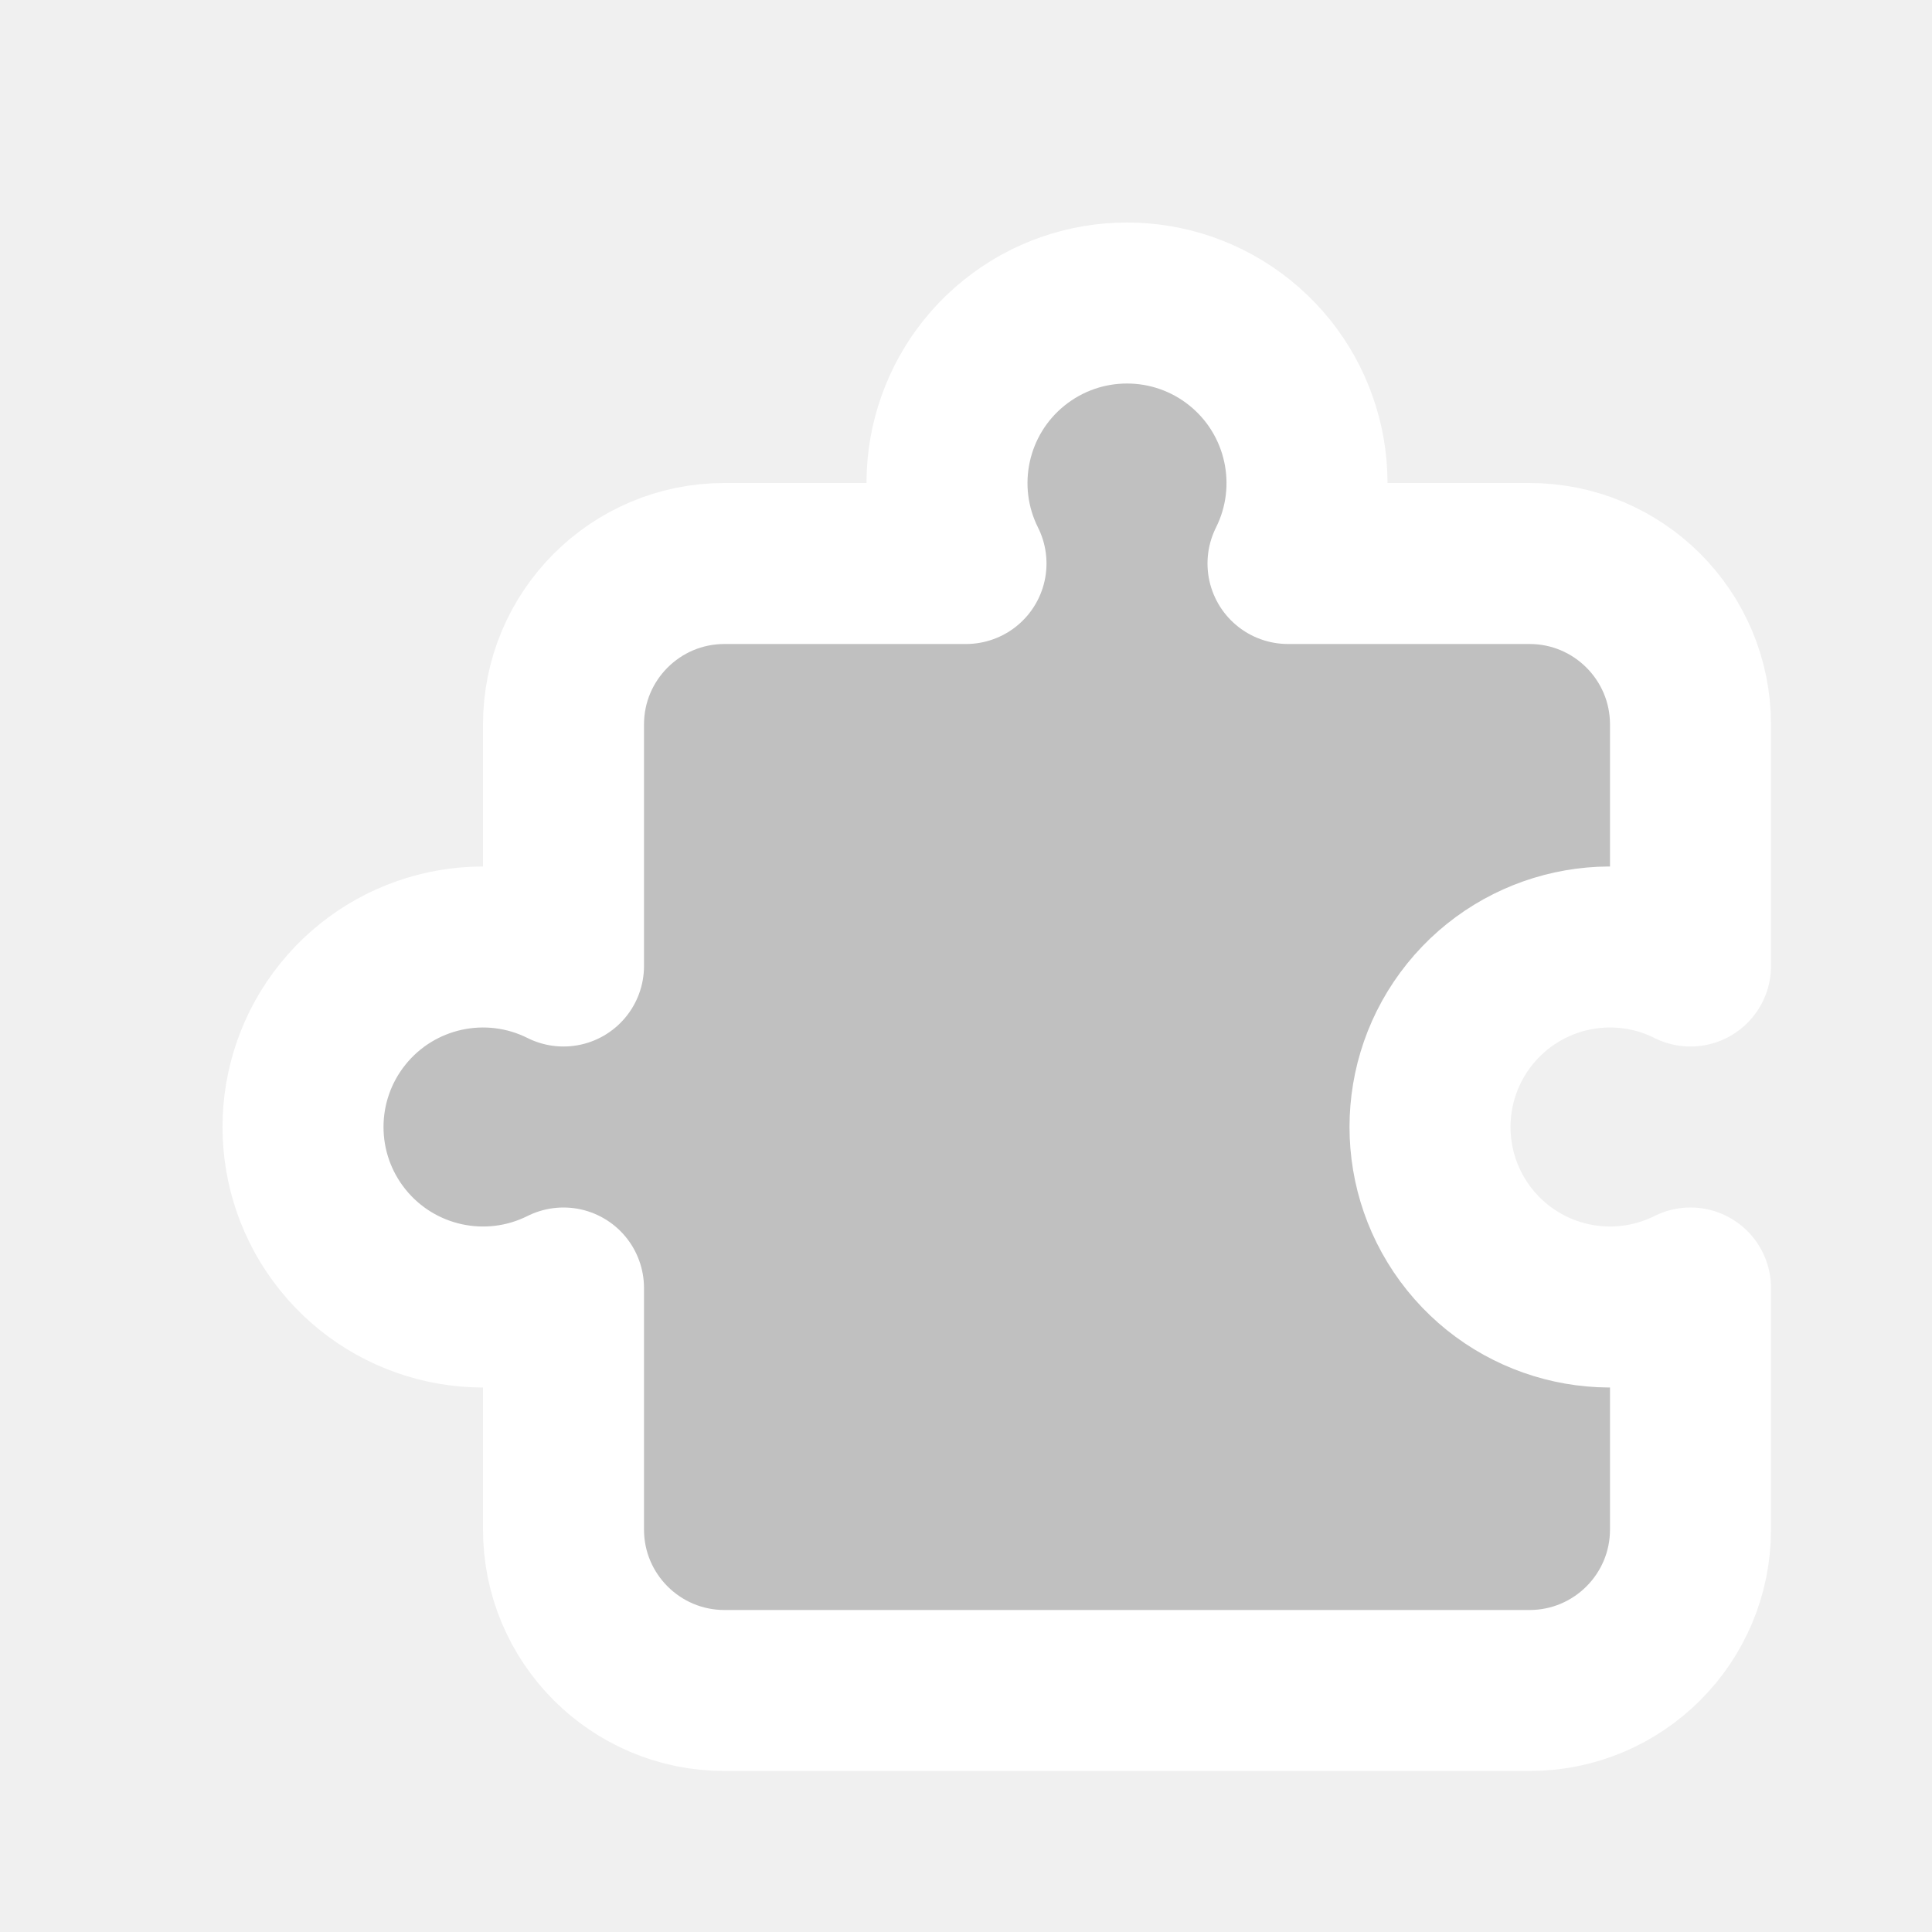
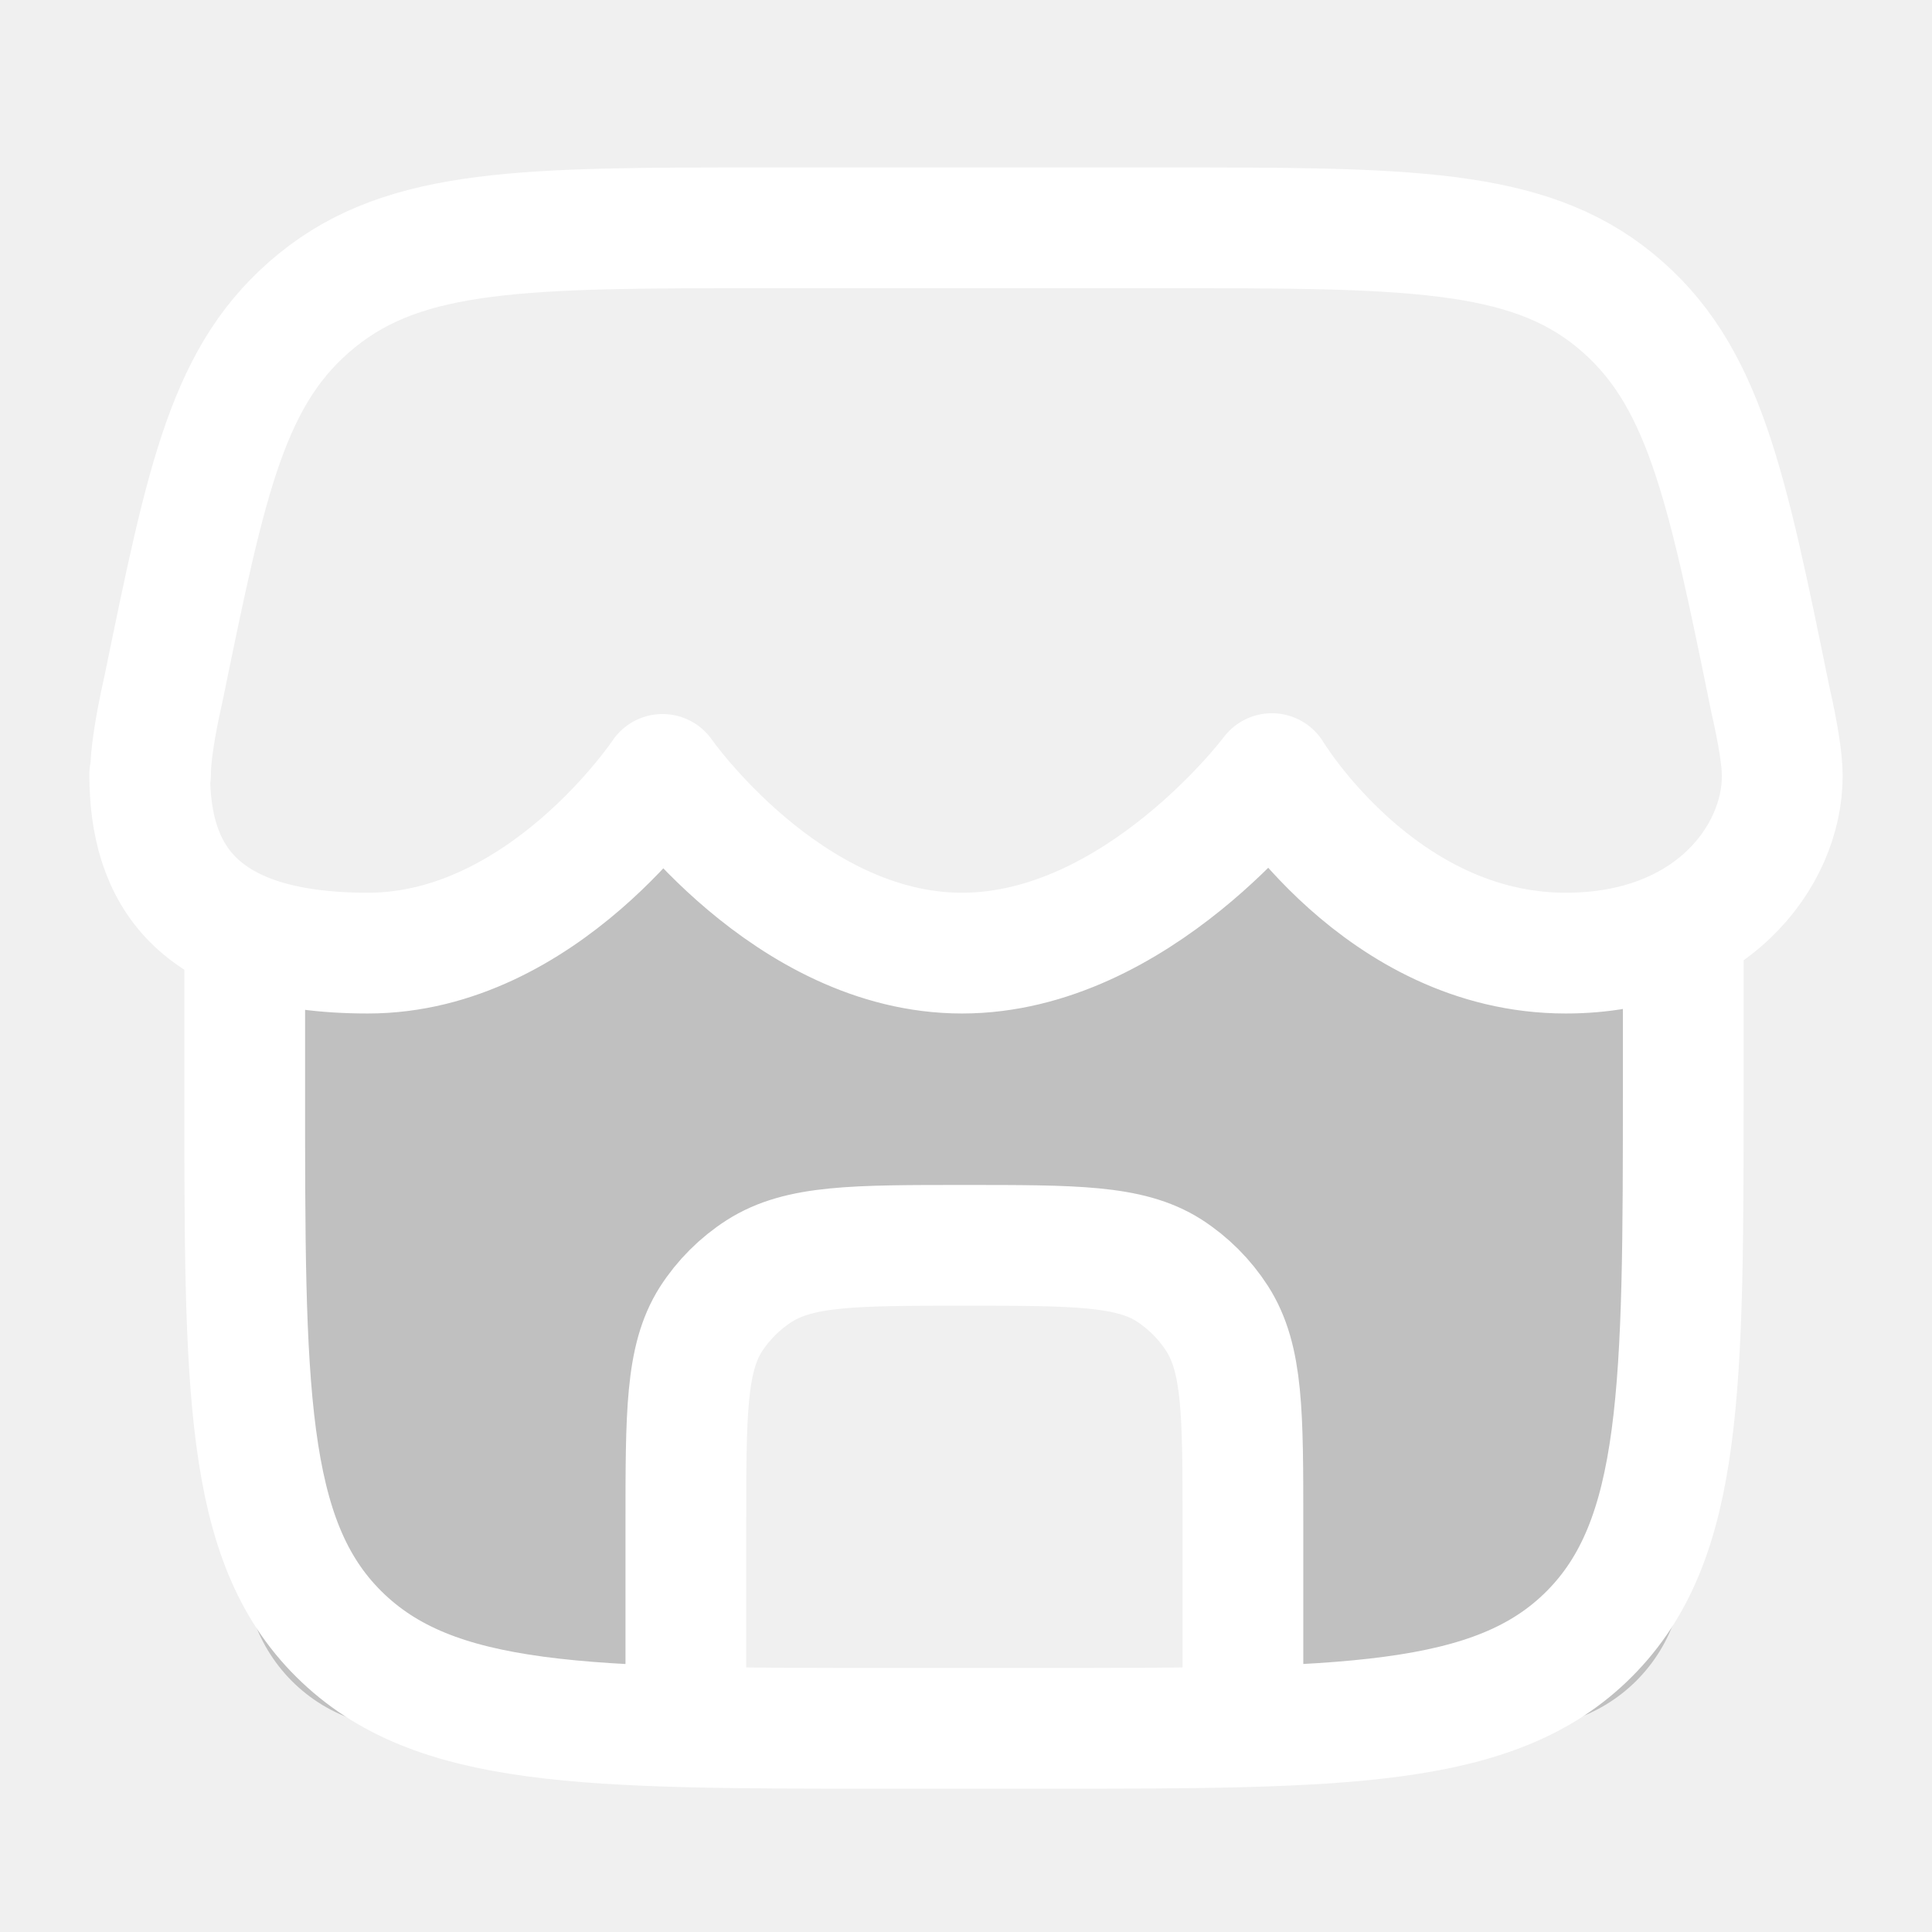
- <svg xmlns="http://www.w3.org/2000/svg" width="1em" height="1em" viewBox="0 0 24 24">
-   <path d="M0 0h24v24H0z" fill="none" />
+ <svg xmlns="http://www.w3.org/2000/svg" viewBox="0 0 24 24">
  <g fill="none">
-     <path fill="currentColor" fill-opacity=".2" d="M19 7a2 2 0 0 1 2 2v3a2.235 2.235 0 1 0 0 4v3a2 2 0 0 1-2 2H9a2 2 0 0 1-2-2v-3a2.235 2.235 0 1 1 0-4V9a2 2 0 0 1 2-2h3a2.235 2.235 0 1 1 4 0Z" />
-     <path stroke="white" stroke-linecap="round" stroke-linejoin="round" stroke-width="2" d="M16 7h3a2 2 0 0 1 2 2v3a2.236 2.236 0 1 0 0 4v3a2 2 0 0 1-2 2H9a2 2 0 0 1-2-2v-3a2.236 2.236 0 1 1 0-4V9a2 2 0 0 1 2-2h3a2.236 2.236 0 1 1 4 0" />
+     <path fill="currentColor" d="M3.04 13.14c0-1 .93-1.76 1.92-1.55c.44.1.9 0 1.26-.26l.51-.37a5 5 0 0 1 1.07-.66a2 2 0 0 1 1.13-.04c.3.07.57.24 1.12.57l.22.14c.7.42 1.04.63 1.42.7a2 2 0 0 0 .63 0c.38-.06.73-.26 1.43-.66l.42-.25c.51-.3.77-.44 1.03-.51a2 2 0 0 1 1.21.07c.26.1.5.27.97.62l.55.4c.34.25.77.34 1.2.25c.9-.2 1.78.49 1.78 1.43v5.67c0 .73 0 1.09-.09 1.38a2 2 0 0 1-1.3 1.3c-.3.1-.66.1-1.38.1c-.73 0-1.09 0-1.38-.1a2 2 0 0 1-1.3-1.3c-.1-.3-.1-.65-.1-1.38v-.2c0-.93 0-1.4-.15-1.75a2 2 0 0 0-1.1-1.1a5 5 0 0 0-1.74-.14h-.81c-.92 0-1.38 0-1.74.14a2 2 0 0 0-1.1 1.1c-.15.36-.15.82-.15 1.74v.23c0 .7 0 1.06-.09 1.35a2 2 0 0 1-1.32 1.32c-.28.1-.64.1-1.35.1s-1.07 0-1.36-.1a2 2 0 0 1-1.32-1.32c-.09-.29-.09-.64-.09-1.35z" opacity=".2" />
+     <path stroke="white" stroke-linecap="round" stroke-linejoin="round" stroke-width="1.5" d="M1.86 9.62c0 1.2.54 2.22 2.71 2.22c2.18 0 3.66-2.22 3.66-2.22s1.55 2.22 3.72 2.22c2.18 0 3.85-2.23 3.85-2.23s1.34 2.23 3.65 2.23c1.8 0 2.69-1.2 2.69-2.2q0-.3-.15-.96c-.55-2.7-.83-4.05-1.93-4.95s-2.6-.9-5.62-.9H9.5c-2.97 0-4.45 0-5.56.9s-1.37 2.2-1.91 4.83q-.16.71-.16 1.06m19.04 2.32v1.53c0 3.77 0 5.66-1.17 6.83s-3.06 1.17-6.83 1.17h-1.87c-3.77 0-5.65 0-6.83-1.17s-1.17-3.06-1.17-6.83v-1.53" />
+     <path stroke="white" stroke-linecap="round" stroke-linejoin="round" stroke-width="1.5" d="M15.44 21.22v-2.3c0-1.36 0-2.04-.32-2.54a2 2 0 0 0-.6-.6c-.49-.31-1.17-.31-2.54-.31s-2.05 0-2.55.32a2 2 0 0 0-.6.6c-.31.49-.31 1.17-.31 2.54v2.29" />
  </g>
</svg>
